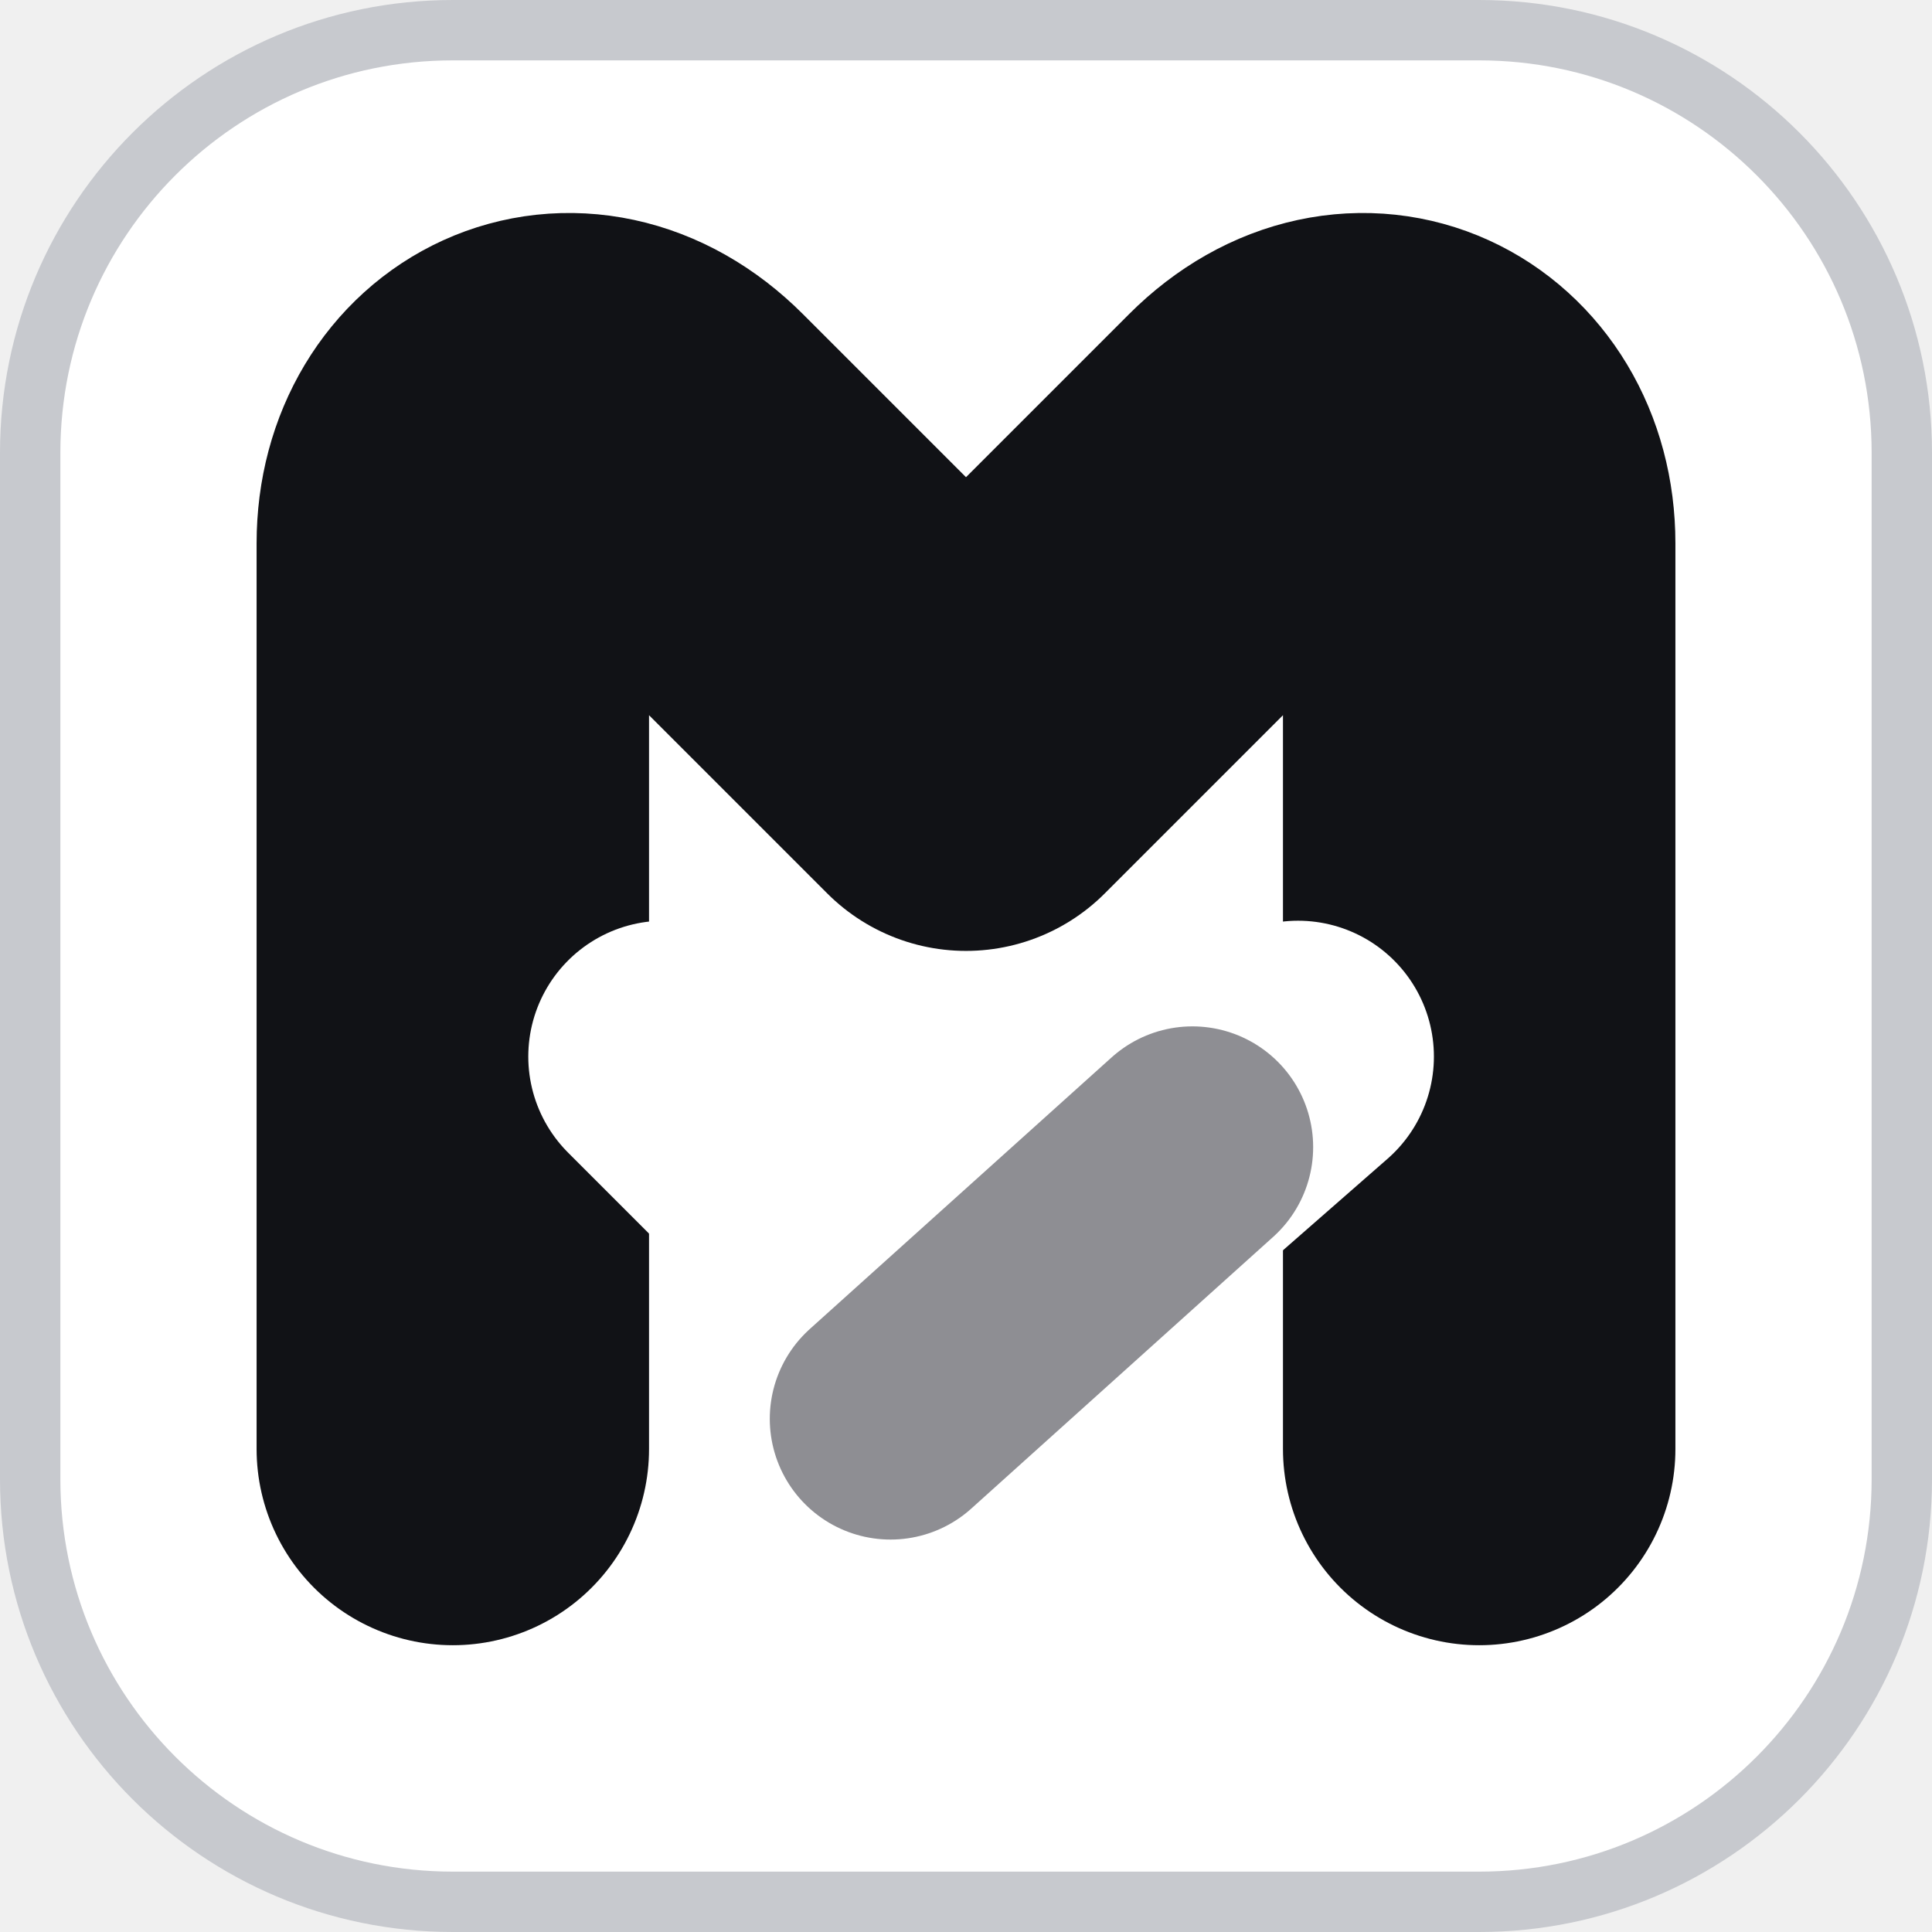
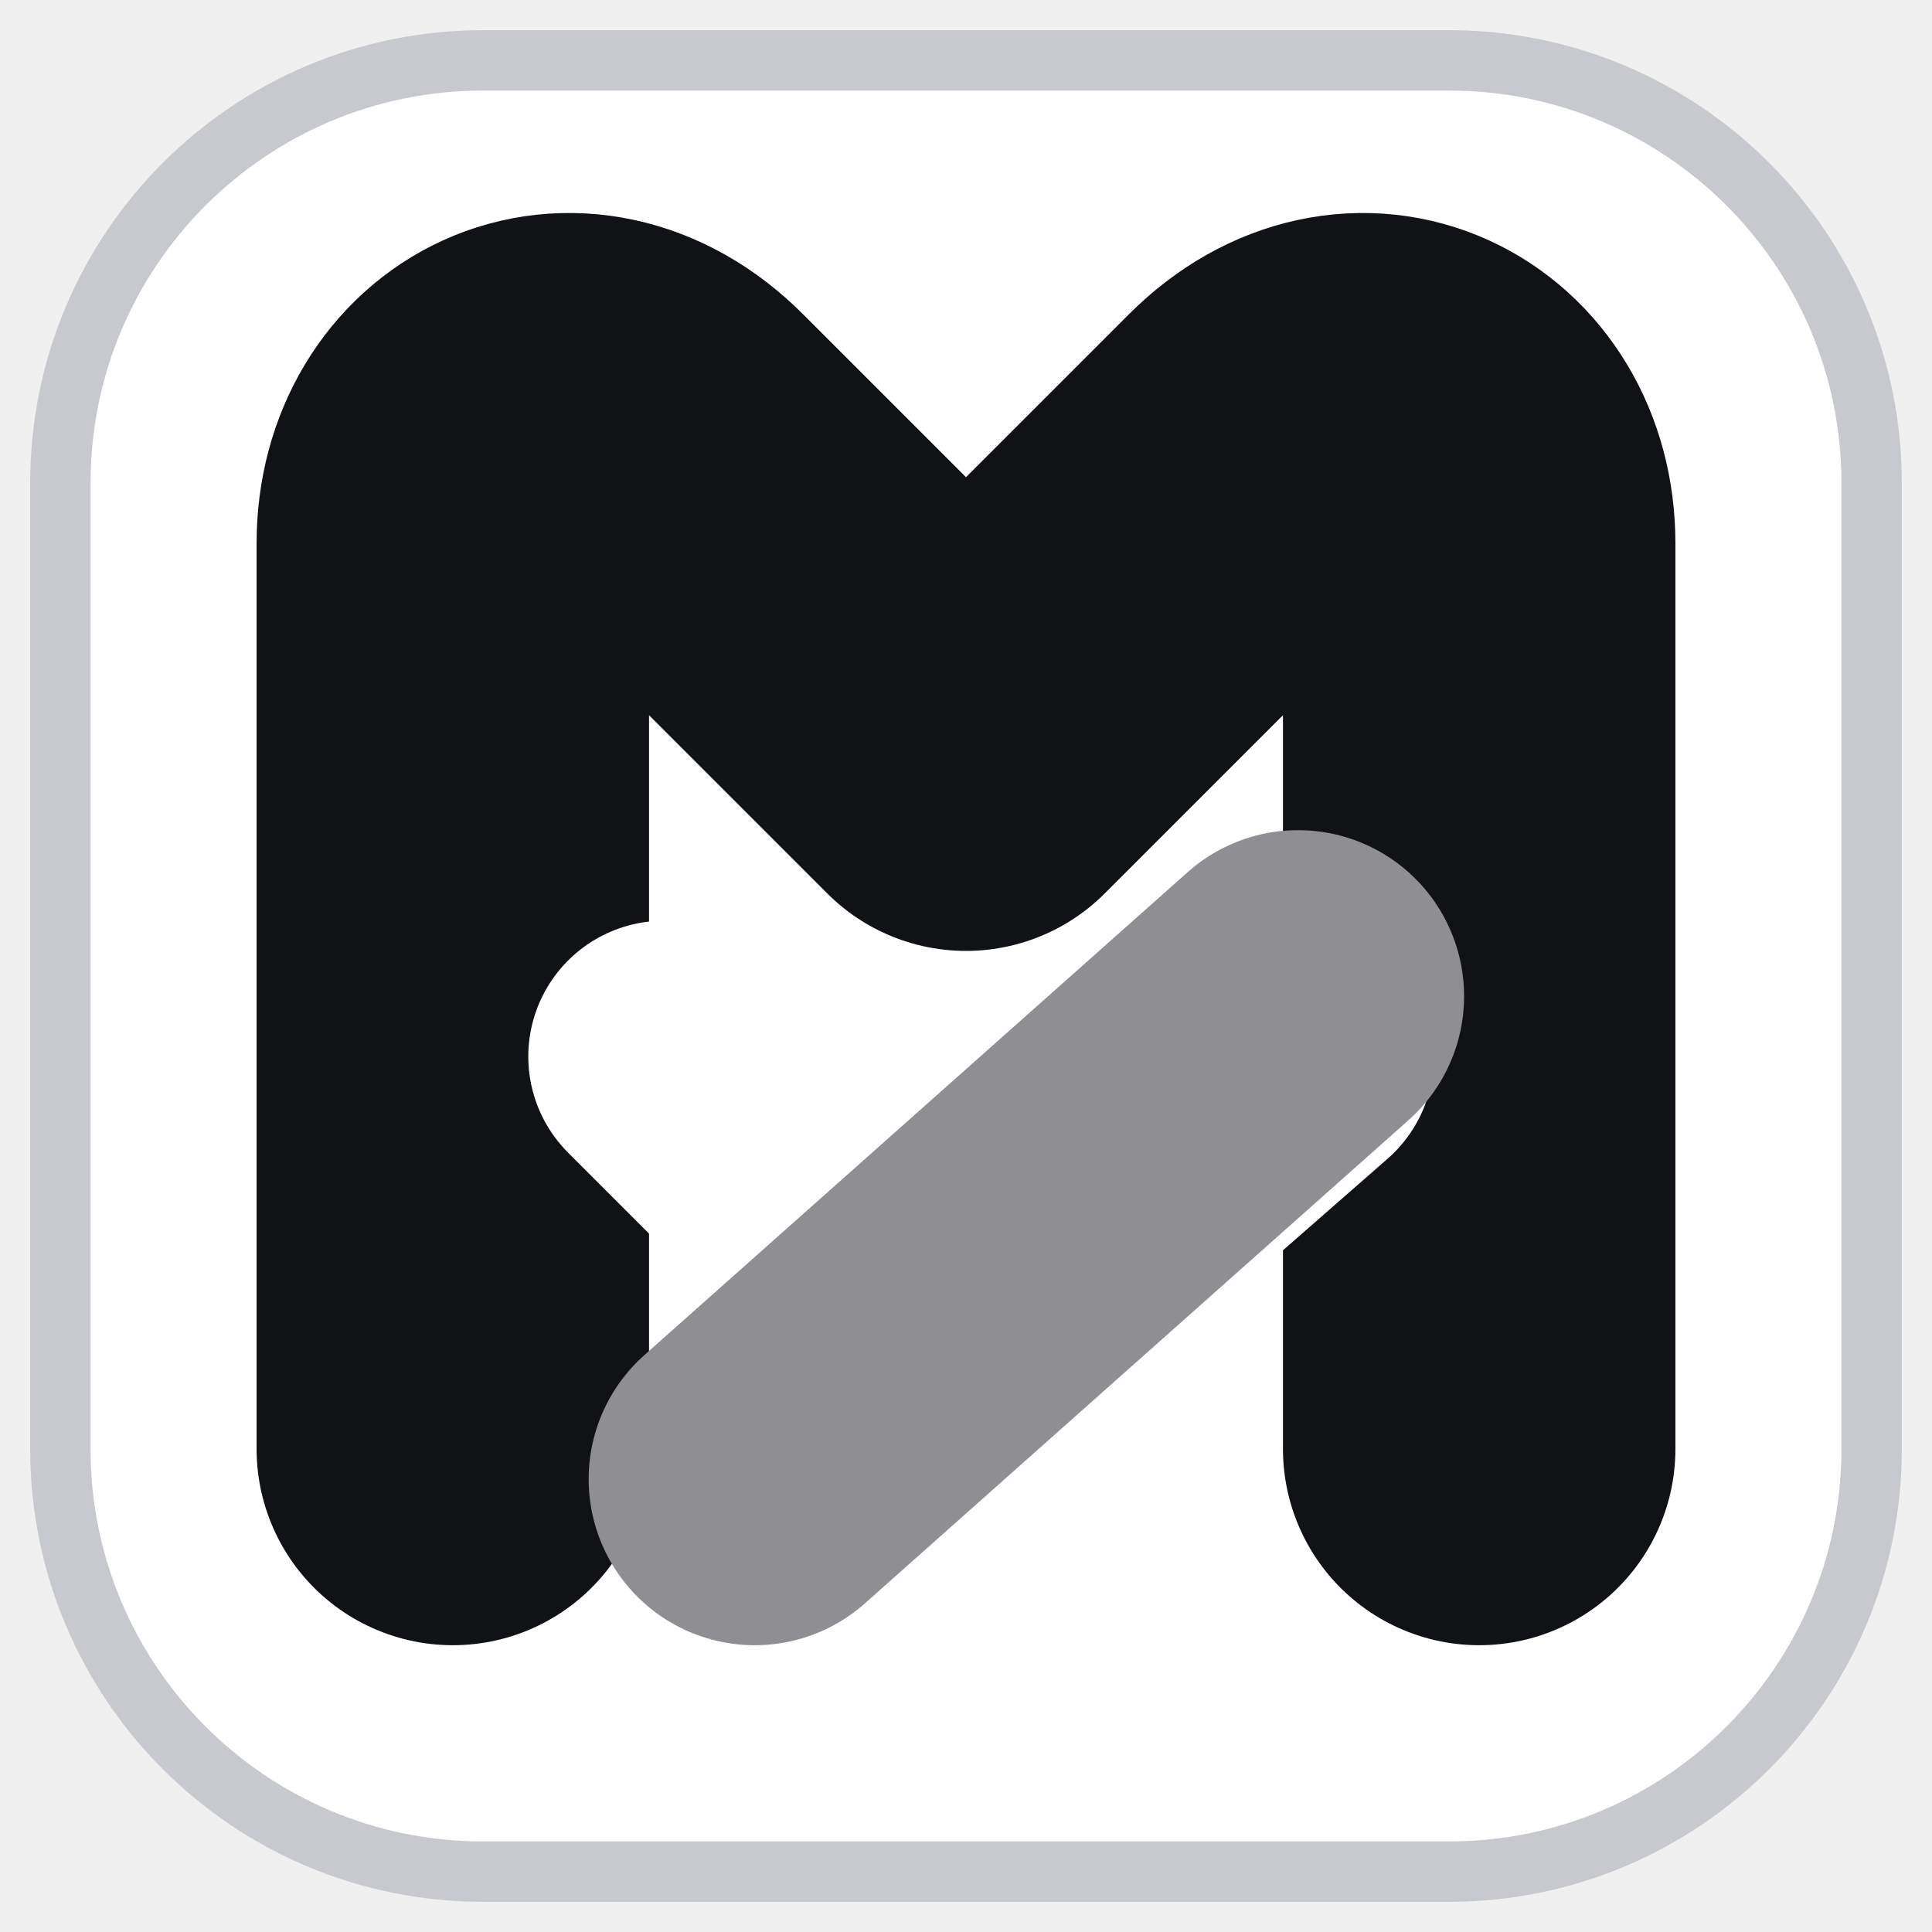
<svg xmlns="http://www.w3.org/2000/svg" width="32" height="32" viewBox="0 0 32 32">
-   <rect x=".5" y=".5" width="31" height="31" rx="7" fill="#fff" stroke="#c7c9ce" />
+   <rect x="1" y="1" width="30" height="30" rx="7" fill="#fff" stroke="#c7c9ce" />
  <path d="M7.5 24V9c0-2 2-3 3.5-1.5l5 5 5-5C22.5 6 24.5 7 24.5 9v15" fill="none" stroke="#111216" stroke-width="6.5" stroke-linecap="round" stroke-linejoin="round" />
  <path d="m11 17.5 3.5 3.5c1 1 2 1 3 0l4-3.5" fill="none" stroke="#fff" stroke-width="4.5" stroke-linecap="round" stroke-linejoin="round" />
-   <path d="m14.75 23.5 5-4.5" fill="none" stroke="#8e8e93" stroke-width="4" stroke-linecap="round" />
+   <path d="m12.5 24.5 9-8" fill="none" stroke="#8e8e93" stroke-width="5.5" stroke-linecap="round" />
</svg>
